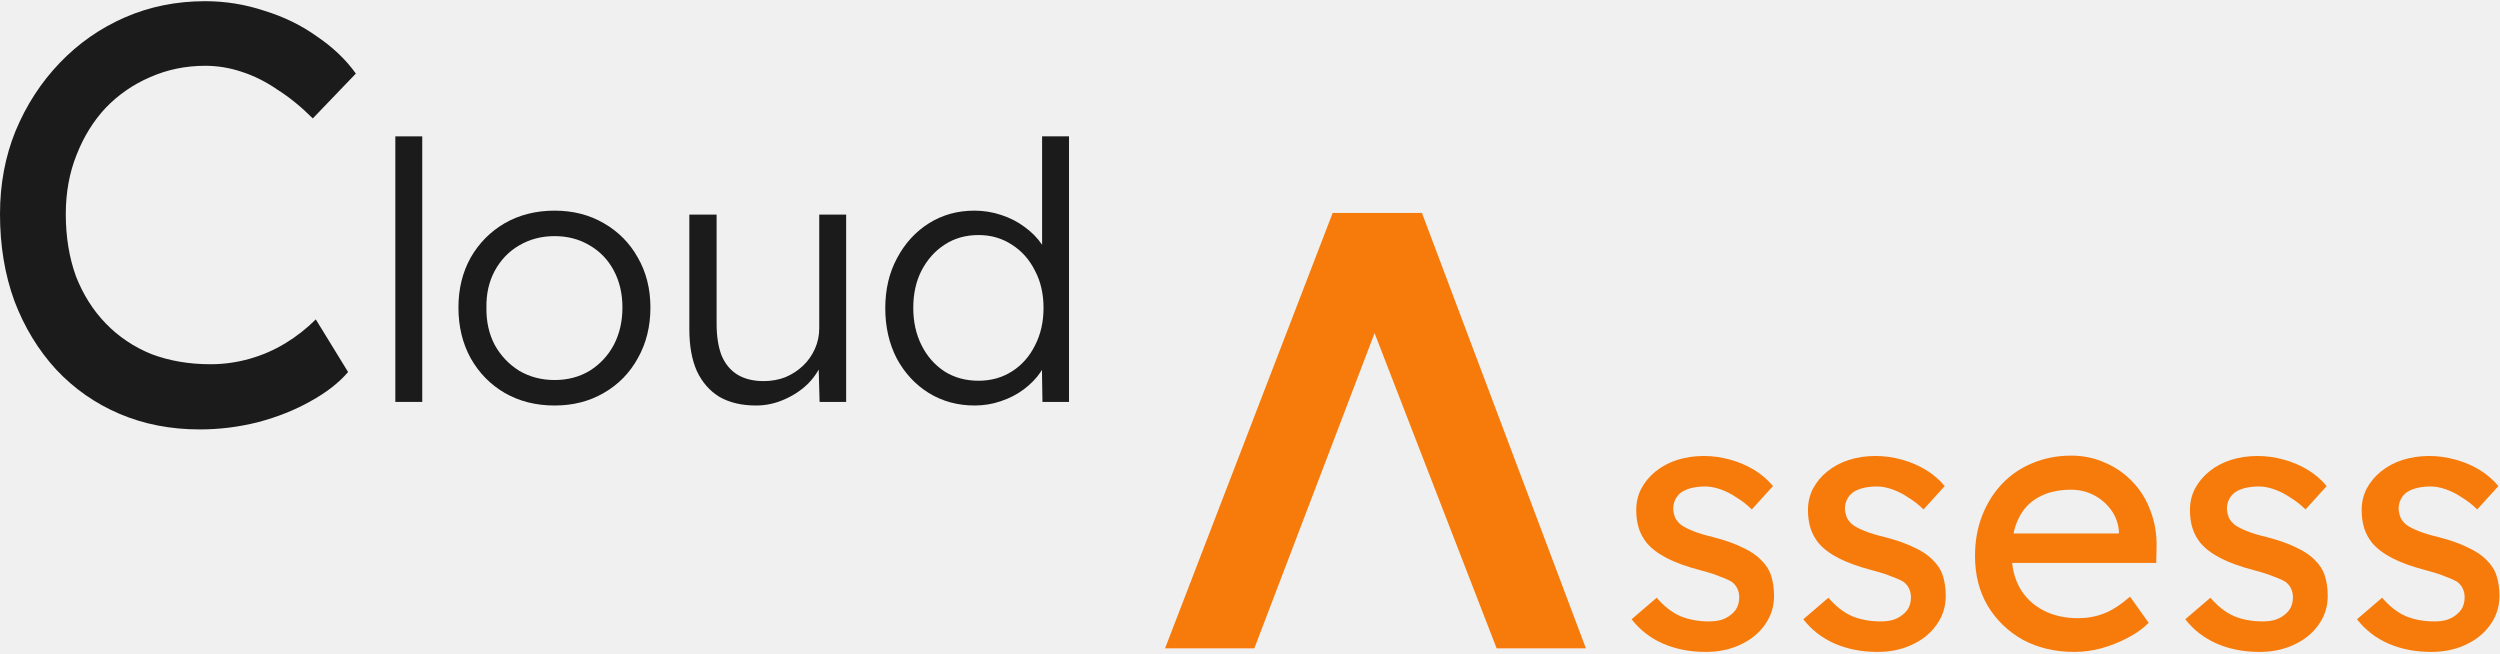
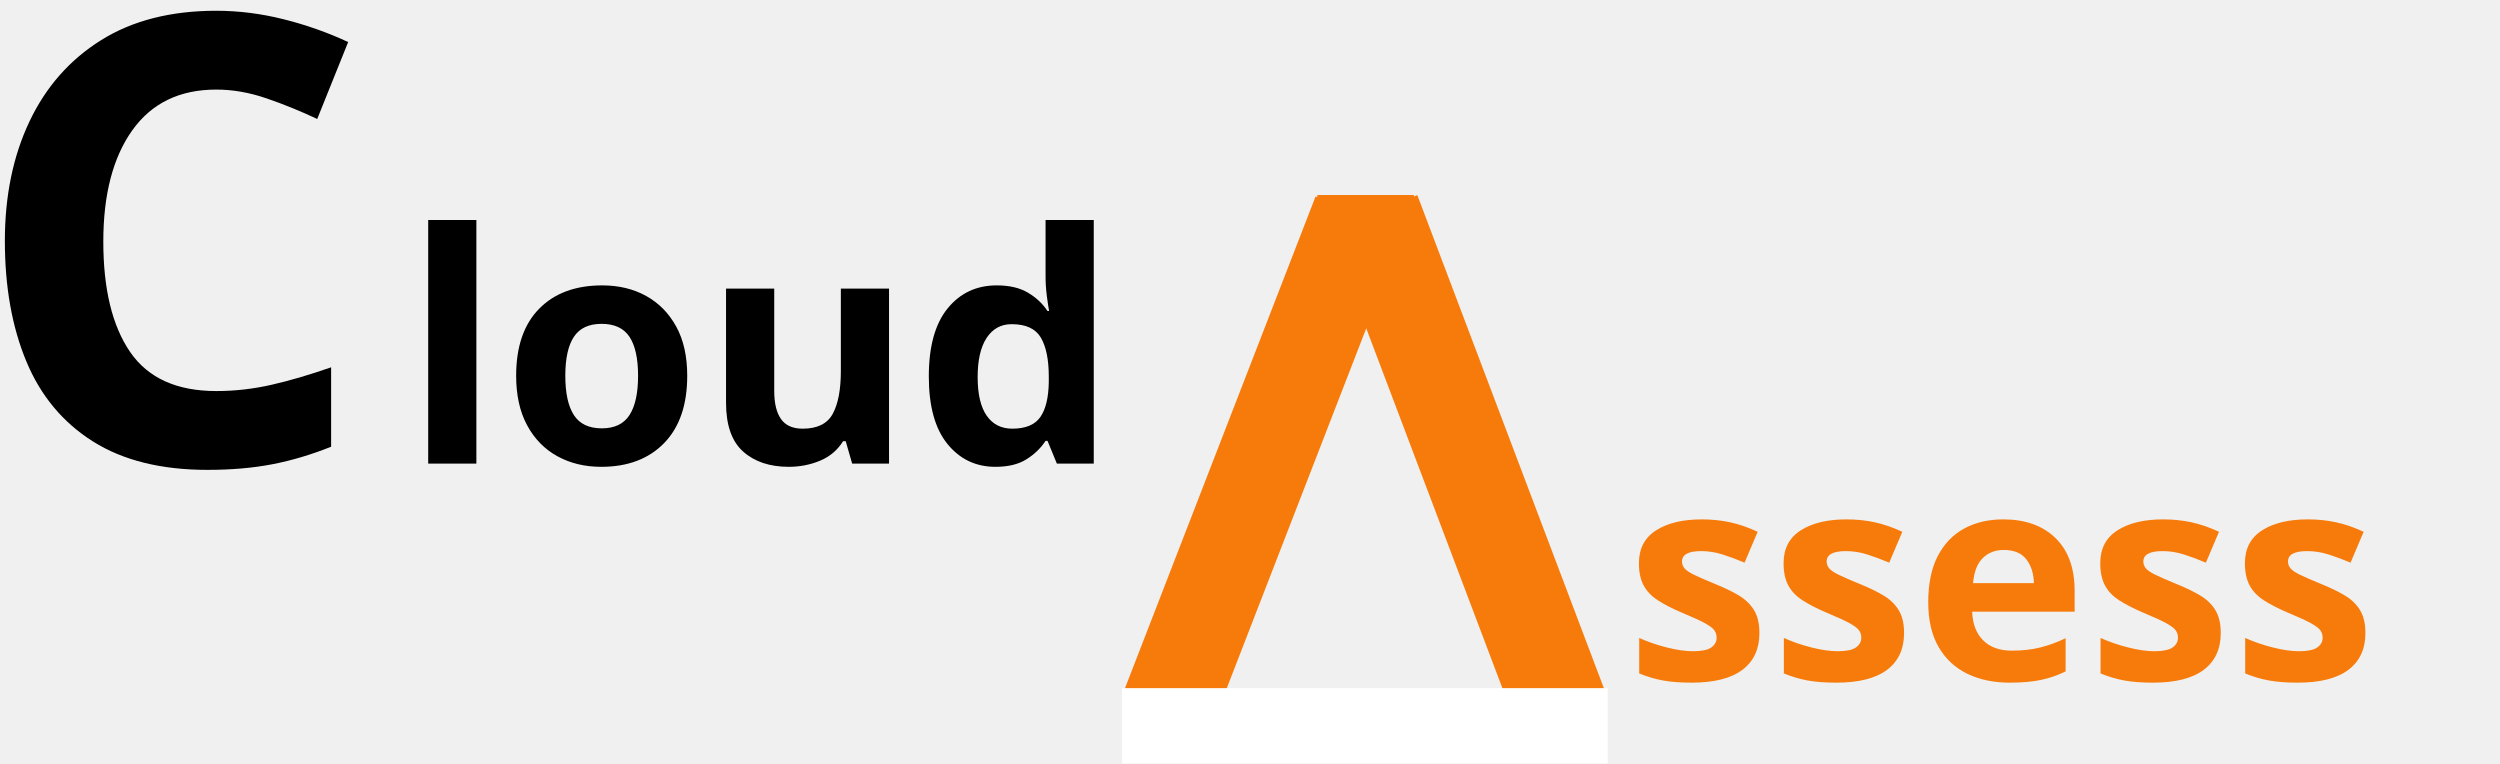
- <svg xmlns="http://www.w3.org/2000/svg" width="1045" height="273" viewBox="0 0 1045 273" fill="none">
-   <g clip-path="url(#clip0_1224_6)">
-     <path d="M524.314 271H487L557.059 89H594.372L662.908 271H625.594L574.573 139.259L524.314 271Z" fill="#F77B0B" />
-     <path d="M83.5 179.5C71.333 179.5 60.167 177.333 50 173C39.833 168.667 31 162.5 23.5 154.5C16 146.333 10.167 136.75 6 125.75C2 114.75 0 102.667 0 89.5C0 77 2.167 65.417 6.5 54.75C11 43.917 17.167 34.417 25 26.25C32.833 18.083 41.917 11.75 52.25 7.25C62.583 2.75 73.75 0.5 85.75 0.5C94.25 0.5 102.5 1.833 110.5 4.5C118.667 7 126 10.583 132.5 15.25C139.167 19.75 144.583 24.917 148.75 30.75L130.75 49.5C125.917 44.667 121 40.667 116 37.5C111.167 34.167 106.167 31.667 101 30C96 28.333 90.917 27.5 85.75 27.5C77.583 27.5 69.917 29.083 62.75 32.25C55.75 35.25 49.583 39.5 44.25 45C39.083 50.5 35 57.083 32 64.75C29 72.25 27.5 80.5 27.5 89.5C27.5 99 28.917 107.667 31.75 115.5C34.75 123.167 38.917 129.75 44.25 135.25C49.583 140.75 55.917 145 63.25 148C70.75 150.833 79 152.25 88 152.25C93.5 152.25 98.917 151.5 104.25 150C109.583 148.5 114.583 146.333 119.25 143.5C123.917 140.667 128.167 137.333 132 133.5L145.5 155.5C141.667 160 136.417 164.083 129.75 167.75C123.25 171.417 115.917 174.333 107.75 176.5C99.75 178.5 91.667 179.5 83.5 179.5Z" fill="#1A1B1A" />
-     <path d="M165.25 168V57H176.5V168H165.25Z" fill="#1A1B1A" />
-     <path d="M231.827 169.5C224.027 169.5 217.077 167.75 210.977 164.25C204.977 160.75 200.227 155.9 196.727 149.7C193.327 143.5 191.627 136.45 191.627 128.55C191.627 120.75 193.327 113.8 196.727 107.7C200.227 101.6 204.977 96.8 210.977 93.3C217.077 89.8 224.027 88.05 231.827 88.05C239.527 88.05 246.377 89.8 252.377 93.3C258.477 96.8 263.227 101.6 266.627 107.7C270.127 113.8 271.877 120.75 271.877 128.55C271.877 136.45 270.127 143.5 266.627 149.7C263.227 155.9 258.477 160.75 252.377 164.25C246.377 167.75 239.527 169.5 231.827 169.5ZM231.827 158.85C237.327 158.85 242.227 157.55 246.527 154.95C250.827 152.25 254.177 148.65 256.577 144.15C258.977 139.55 260.177 134.35 260.177 128.55C260.177 122.75 258.977 117.6 256.577 113.1C254.177 108.6 250.827 105.1 246.527 102.6C242.227 100 237.327 98.7 231.827 98.7C226.327 98.7 221.377 100 216.977 102.6C212.677 105.1 209.277 108.65 206.777 113.25C204.377 117.75 203.227 122.85 203.327 128.55C203.227 134.35 204.377 139.55 206.777 144.15C209.277 148.65 212.677 152.25 216.977 154.95C221.377 157.55 226.327 158.85 231.827 158.85Z" fill="#1A1B1A" />
-     <path d="M316.041 169.5C310.041 169.5 304.941 168.3 300.741 165.9C296.641 163.4 293.491 159.8 291.291 155.1C289.191 150.4 288.141 144.55 288.141 137.55V89.7H299.541V135.3C299.541 140.6 300.241 145.05 301.641 148.65C303.141 152.15 305.341 154.8 308.241 156.6C311.241 158.4 314.891 159.3 319.191 159.3C322.491 159.3 325.541 158.75 328.341 157.65C331.141 156.45 333.591 154.85 335.691 152.85C337.791 150.85 339.441 148.5 340.641 145.8C341.841 143.1 342.441 140.25 342.441 137.25V89.7H353.691V168H342.591L342.141 151.5L343.941 150.6C342.741 154.1 340.741 157.3 337.941 160.2C335.141 163 331.791 165.25 327.891 166.95C324.091 168.65 320.141 169.5 316.041 169.5Z" fill="#1A1B1A" />
-     <path d="M407.395 169.5C400.295 169.5 393.895 167.75 388.195 164.25C382.595 160.75 378.145 155.95 374.845 149.85C371.645 143.65 370.045 136.65 370.045 128.85C370.045 120.95 371.695 113.95 374.995 107.85C378.295 101.65 382.745 96.8 388.345 93.3C393.945 89.8 400.245 88.05 407.245 88.05C411.145 88.05 414.895 88.65 418.495 89.85C422.195 91.05 425.495 92.75 428.395 94.95C431.295 97.05 433.695 99.5 435.595 102.3C437.495 105 438.645 107.85 439.045 110.85L435.595 109.65V57H446.845V168H435.745L435.445 148.5L438.295 147.45C437.895 150.25 436.745 153 434.845 155.7C433.045 158.3 430.745 160.65 427.945 162.75C425.145 164.85 421.945 166.5 418.345 167.7C414.845 168.9 411.195 169.5 407.395 169.5ZM409.045 159.15C414.245 159.15 418.895 157.85 422.995 155.25C427.095 152.65 430.295 149.05 432.595 144.45C434.995 139.85 436.195 134.6 436.195 128.7C436.195 122.8 434.995 117.6 432.595 113.1C430.295 108.5 427.095 104.9 422.995 102.3C418.895 99.6 414.245 98.25 409.045 98.25C403.645 98.25 398.895 99.6 394.795 102.3C390.795 104.9 387.595 108.5 385.195 113.1C382.895 117.6 381.745 122.8 381.745 128.7C381.745 134.5 382.895 139.7 385.195 144.3C387.495 148.9 390.695 152.55 394.795 155.25C398.895 157.85 403.645 159.15 409.045 159.15Z" fill="#1A1B1A" />
-     <path d="M713.05 272.5C706.45 272.5 700.5 271.35 695.2 269.05C689.9 266.75 685.5 263.35 682 258.85L692.5 249.85C695.5 253.35 698.75 255.9 702.25 257.5C705.85 259 709.9 259.75 714.4 259.75C716.2 259.75 717.85 259.55 719.35 259.15C720.95 258.65 722.3 257.95 723.4 257.05C724.6 256.15 725.5 255.1 726.1 253.9C726.7 252.6 727 251.2 727 249.7C727 247.1 726.05 245 724.15 243.4C723.15 242.7 721.55 241.95 719.35 241.15C717.25 240.25 714.5 239.35 711.1 238.45C705.3 236.95 700.55 235.25 696.85 233.35C693.15 231.45 690.3 229.3 688.3 226.9C686.8 225 685.7 222.95 685 220.75C684.3 218.45 683.95 215.95 683.95 213.25C683.95 209.95 684.65 206.95 686.05 204.25C687.55 201.45 689.55 199.05 692.05 197.05C694.65 194.95 697.65 193.35 701.05 192.25C704.55 191.15 708.25 190.6 712.15 190.6C715.85 190.6 719.5 191.1 723.1 192.1C726.8 193.1 730.2 194.55 733.3 196.45C736.4 198.35 739 200.6 741.1 203.2L732.25 212.95C730.35 211.05 728.25 209.4 725.95 208C723.75 206.5 721.5 205.35 719.2 204.55C716.9 203.75 714.8 203.35 712.9 203.35C710.8 203.35 708.9 203.55 707.2 203.95C705.5 204.35 704.05 204.95 702.85 205.75C701.75 206.55 700.9 207.55 700.3 208.75C699.7 209.95 699.4 211.3 699.4 212.8C699.5 214.1 699.8 215.35 700.3 216.55C700.9 217.65 701.7 218.6 702.7 219.4C703.8 220.2 705.45 221.05 707.65 221.95C709.85 222.85 712.65 223.7 716.05 224.5C721.05 225.8 725.15 227.25 728.35 228.85C731.65 230.35 734.25 232.1 736.15 234.1C738.15 236 739.55 238.2 740.35 240.7C741.15 243.2 741.55 246 741.55 249.1C741.55 253.6 740.25 257.65 737.65 261.25C735.15 264.75 731.75 267.5 727.45 269.5C723.15 271.5 718.35 272.5 713.05 272.5Z" fill="#F77B0B" />
-     <path d="M784.827 272.5C778.227 272.5 772.277 271.35 766.977 269.05C761.677 266.75 757.277 263.35 753.777 258.85L764.277 249.85C767.277 253.35 770.527 255.9 774.027 257.5C777.627 259 781.677 259.75 786.177 259.75C787.977 259.75 789.627 259.55 791.127 259.15C792.727 258.65 794.077 257.95 795.177 257.05C796.377 256.15 797.277 255.1 797.877 253.9C798.477 252.6 798.777 251.2 798.777 249.7C798.777 247.1 797.827 245 795.927 243.4C794.927 242.7 793.327 241.95 791.127 241.15C789.027 240.25 786.277 239.35 782.877 238.45C777.077 236.95 772.327 235.25 768.627 233.35C764.927 231.45 762.077 229.3 760.077 226.9C758.577 225 757.477 222.95 756.777 220.75C756.077 218.45 755.727 215.95 755.727 213.25C755.727 209.95 756.427 206.95 757.827 204.25C759.327 201.45 761.327 199.05 763.827 197.05C766.427 194.95 769.427 193.35 772.827 192.25C776.327 191.15 780.027 190.6 783.927 190.6C787.627 190.6 791.277 191.1 794.877 192.1C798.577 193.1 801.977 194.55 805.077 196.45C808.177 198.35 810.777 200.6 812.877 203.2L804.027 212.95C802.127 211.05 800.027 209.4 797.727 208C795.527 206.5 793.277 205.35 790.977 204.55C788.677 203.75 786.577 203.35 784.677 203.35C782.577 203.35 780.677 203.55 778.977 203.95C777.277 204.35 775.827 204.95 774.627 205.75C773.527 206.55 772.677 207.55 772.077 208.75C771.477 209.95 771.177 211.3 771.177 212.8C771.277 214.1 771.577 215.35 772.077 216.55C772.677 217.65 773.477 218.6 774.477 219.4C775.577 220.2 777.227 221.05 779.427 221.95C781.627 222.85 784.427 223.7 787.827 224.5C792.827 225.8 796.927 227.25 800.127 228.85C803.427 230.35 806.027 232.1 807.927 234.1C809.927 236 811.327 238.2 812.127 240.7C812.927 243.2 813.327 246 813.327 249.1C813.327 253.6 812.027 257.65 809.427 261.25C806.927 264.75 803.527 267.5 799.227 269.5C794.927 271.5 790.127 272.5 784.827 272.5Z" fill="#F77B0B" />
-     <path d="M867.105 272.5C859.005 272.5 851.805 270.8 845.505 267.4C839.305 263.9 834.405 259.15 830.805 253.15C827.305 247.15 825.555 240.25 825.555 232.45C825.555 226.25 826.555 220.6 828.555 215.5C830.555 210.4 833.305 206 836.805 202.3C840.405 198.5 844.655 195.6 849.555 193.6C854.555 191.5 859.955 190.45 865.755 190.45C870.855 190.45 875.605 191.45 880.005 193.45C884.405 195.35 888.205 198 891.405 201.4C894.705 204.8 897.205 208.85 898.905 213.55C900.705 218.15 901.555 223.2 901.455 228.7L901.305 235.3H836.955L833.505 223H887.955L885.705 225.55V221.95C885.405 218.65 884.305 215.7 882.405 213.1C880.505 210.5 878.105 208.45 875.205 206.95C872.305 205.45 869.155 204.7 865.755 204.7C860.355 204.7 855.805 205.75 852.105 207.85C848.405 209.85 845.605 212.85 843.705 216.85C841.805 220.75 840.855 225.6 840.855 231.4C840.855 236.9 842.005 241.7 844.305 245.8C846.605 249.8 849.855 252.9 854.055 255.1C858.255 257.3 863.105 258.4 868.605 258.4C872.505 258.4 876.105 257.75 879.405 256.45C882.805 255.15 886.455 252.8 890.355 249.4L898.155 260.35C895.755 262.75 892.805 264.85 889.305 266.65C885.905 268.45 882.255 269.9 878.355 271C874.555 272 870.805 272.5 867.105 272.5Z" fill="#F77B0B" />
-     <path d="M944.495 272.5C937.895 272.5 931.945 271.35 926.645 269.05C921.345 266.75 916.945 263.35 913.445 258.85L923.945 249.85C926.945 253.35 930.195 255.9 933.695 257.5C937.295 259 941.345 259.75 945.845 259.75C947.645 259.75 949.295 259.55 950.795 259.15C952.395 258.65 953.745 257.95 954.845 257.05C956.045 256.15 956.945 255.1 957.545 253.9C958.145 252.6 958.445 251.2 958.445 249.7C958.445 247.1 957.495 245 955.595 243.4C954.595 242.7 952.995 241.95 950.795 241.15C948.695 240.25 945.945 239.35 942.545 238.45C936.745 236.95 931.995 235.25 928.295 233.35C924.595 231.45 921.745 229.3 919.745 226.9C918.245 225 917.145 222.95 916.445 220.75C915.745 218.45 915.395 215.95 915.395 213.25C915.395 209.95 916.095 206.95 917.495 204.25C918.995 201.45 920.995 199.05 923.495 197.05C926.095 194.95 929.095 193.35 932.495 192.25C935.995 191.15 939.695 190.6 943.595 190.6C947.295 190.6 950.945 191.1 954.545 192.1C958.245 193.1 961.645 194.55 964.745 196.45C967.845 198.35 970.445 200.6 972.545 203.2L963.695 212.95C961.795 211.05 959.695 209.4 957.395 208C955.195 206.5 952.945 205.35 950.645 204.55C948.345 203.75 946.245 203.35 944.345 203.35C942.245 203.35 940.345 203.55 938.645 203.95C936.945 204.35 935.495 204.95 934.295 205.75C933.195 206.55 932.345 207.55 931.745 208.75C931.145 209.95 930.845 211.3 930.845 212.8C930.945 214.1 931.245 215.35 931.745 216.55C932.345 217.65 933.145 218.6 934.145 219.4C935.245 220.2 936.895 221.05 939.095 221.95C941.295 222.85 944.095 223.7 947.495 224.5C952.495 225.8 956.595 227.25 959.795 228.85C963.095 230.35 965.695 232.1 967.595 234.1C969.595 236 970.995 238.2 971.795 240.7C972.595 243.2 972.995 246 972.995 249.1C972.995 253.6 971.695 257.65 969.095 261.25C966.595 264.75 963.195 267.5 958.895 269.5C954.595 271.5 949.795 272.5 944.495 272.5Z" fill="#F77B0B" />
-     <path d="M1016.27 272.5C1009.67 272.5 1003.72 271.35 998.423 269.05C993.123 266.75 988.723 263.35 985.223 258.85L995.723 249.85C998.723 253.35 1001.97 255.9 1005.47 257.5C1009.07 259 1013.12 259.75 1017.62 259.75C1019.42 259.75 1021.07 259.55 1022.57 259.15C1024.17 258.65 1025.52 257.95 1026.62 257.05C1027.82 256.15 1028.72 255.1 1029.32 253.9C1029.92 252.6 1030.22 251.2 1030.22 249.7C1030.22 247.1 1029.27 245 1027.37 243.4C1026.37 242.7 1024.77 241.95 1022.57 241.15C1020.47 240.25 1017.72 239.35 1014.32 238.45C1008.52 236.95 1003.77 235.25 1000.07 233.35C996.373 231.45 993.523 229.3 991.523 226.9C990.023 225 988.923 222.95 988.223 220.75C987.523 218.45 987.173 215.95 987.173 213.25C987.173 209.95 987.873 206.95 989.273 204.25C990.773 201.45 992.773 199.05 995.273 197.05C997.873 194.95 1000.87 193.35 1004.27 192.25C1007.77 191.15 1011.47 190.6 1015.37 190.6C1019.07 190.6 1022.72 191.1 1026.32 192.1C1030.02 193.1 1033.42 194.55 1036.52 196.45C1039.62 198.35 1042.22 200.6 1044.32 203.2L1035.47 212.95C1033.57 211.05 1031.47 209.4 1029.17 208C1026.97 206.5 1024.72 205.35 1022.42 204.55C1020.12 203.75 1018.02 203.35 1016.12 203.35C1014.02 203.35 1012.12 203.55 1010.42 203.95C1008.72 204.35 1007.27 204.95 1006.07 205.75C1004.97 206.55 1004.12 207.55 1003.52 208.75C1002.92 209.95 1002.62 211.3 1002.62 212.8C1002.72 214.1 1003.02 215.35 1003.52 216.55C1004.12 217.65 1004.92 218.6 1005.92 219.4C1007.02 220.2 1008.67 221.05 1010.87 221.95C1013.07 222.85 1015.87 223.7 1019.27 224.5C1024.27 225.8 1028.37 227.25 1031.57 228.85C1034.87 230.35 1037.47 232.1 1039.37 234.1C1041.37 236 1042.77 238.2 1043.57 240.7C1044.37 243.2 1044.77 246 1044.77 249.1C1044.77 253.6 1043.47 257.65 1040.87 261.25C1038.37 264.75 1034.97 267.5 1030.67 269.5C1026.37 271.5 1021.57 272.5 1016.27 272.5Z" fill="#F77B0B" />
+ <svg xmlns="http://www.w3.org/2000/svg" width="804.77mm" height="245.77mm" viewBox="0 0 804.77 245.77" version="1.1" id="svg5" xml:space="preserve">
+   <defs id="defs2" />
+   <g id="layer1" style="display:inline" transform="matrix(1.008897,0,0,1,516.9438,-449.115)">
+     <g transform="matrix(0.2645833,0,0,0.2645833,-603.3834,305.7271)" id="g16" style="display:inline;overflow:hidden">
+       <text font-family="'Lexend SemiBold', 'Lexend SemiBold_MSFontService', sans-serif" font-weight="600" font-size="761px" transform="translate(305.657,1106)" id="text2">C</text>
+       <text font-family="'Lexend SemiBold', 'Lexend SemiBold_MSFontService', sans-serif" font-weight="600" font-size="390px" transform="translate(829.876,1106)" id="text4">loud</text>
+       <text fill="#f77b0b" font-family="'Lexend SemiBold', 'Lexend SemiBold_MSFontService', sans-serif" font-weight="600" font-size="351px" transform="translate(2304.56,1369)" id="text6">ssess</text>
+       <path d="M 0,0 232.405,605" stroke="#f77b0b" stroke-width="114.583" stroke-miterlimit="8" fill="none" fill-rule="evenodd" transform="matrix(-1,0,0,1,1983.9,801.5)" id="path8" />
+       <path d="m 1999.5,799.5 226.88,605" stroke="#f77b0b" stroke-width="114.583" stroke-miterlimit="8" fill="none" fill-rule="evenodd" id="path10" />
+       <path d="M 0,0 116.5,3.60892e-4" stroke="#f77b0b" stroke-width="114.583" stroke-miterlimit="8" fill="none" fill-rule="evenodd" transform="matrix(-1,0,0,1,2049,836.5)" id="path12" />
+       <path d="m 1697,1425 h 585.75" stroke="#ffffff" stroke-width="91.667" stroke-miterlimit="8" fill="none" fill-rule="evenodd" id="path14" />
+     </g>
  </g>
-   <defs>
-     <clipPath id="clip0_1224_6">
-       <rect width="1045" height="273" fill="white" />
-     </clipPath>
-   </defs>
</svg>
